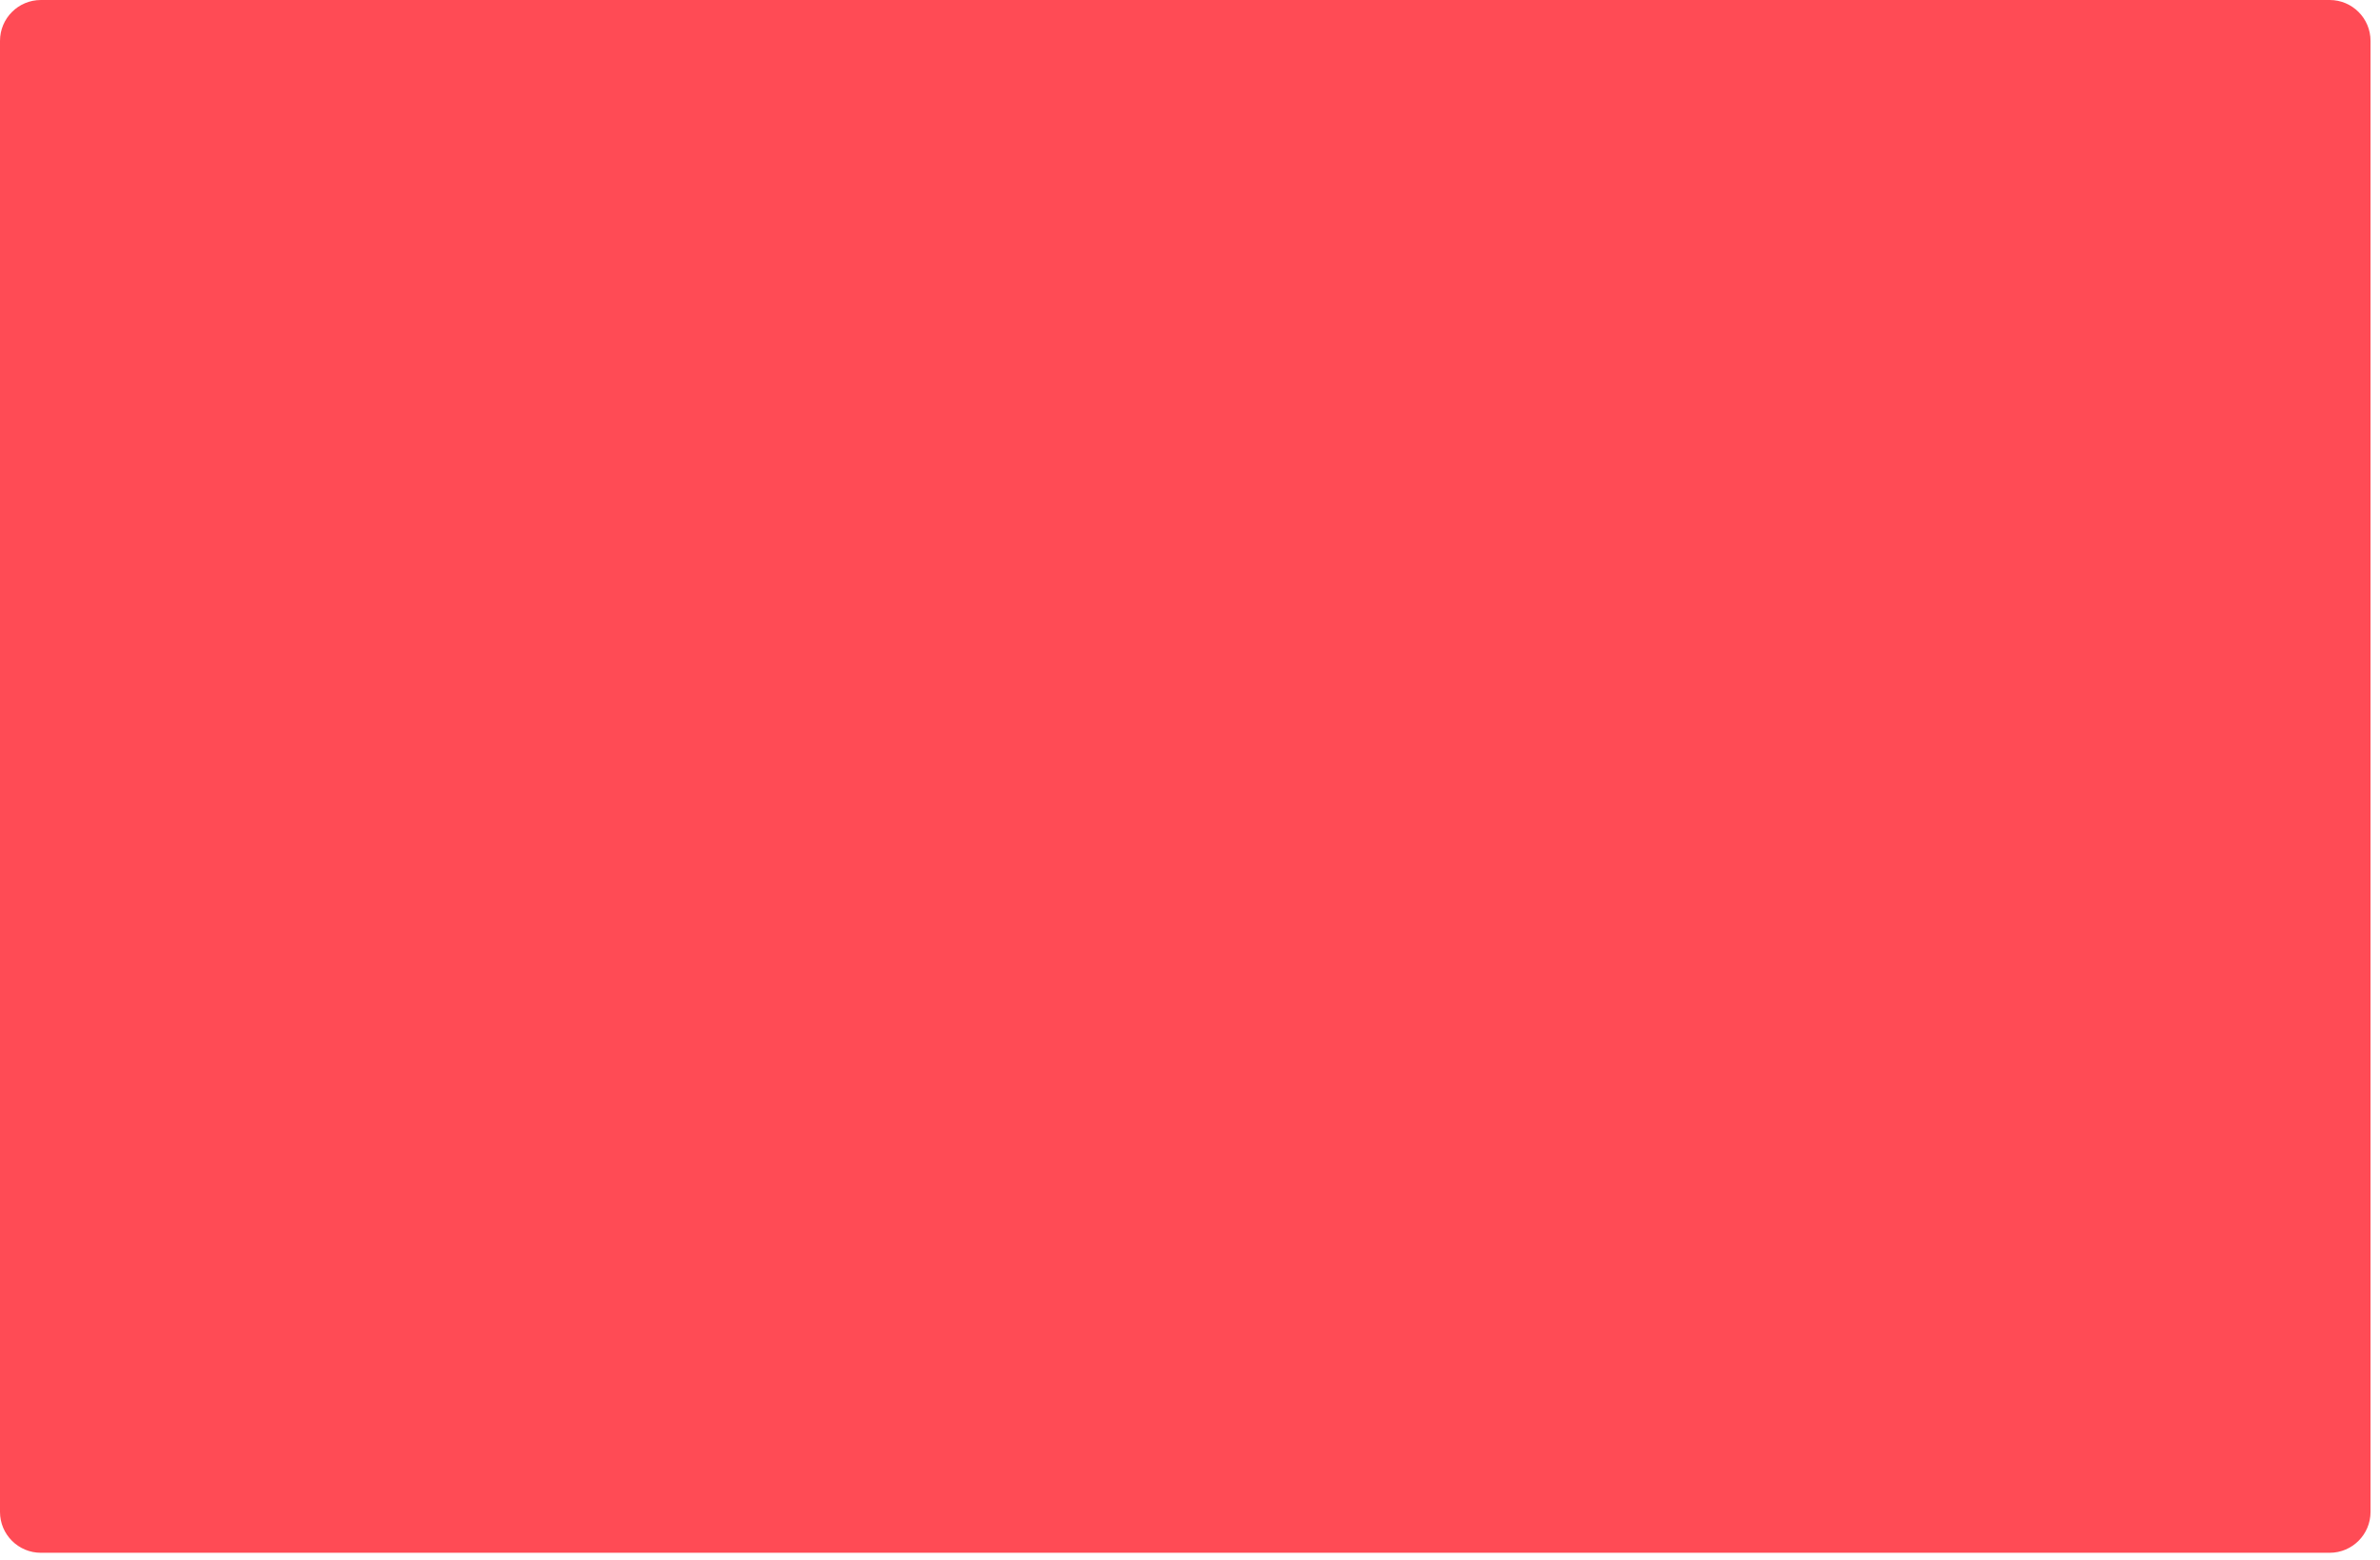
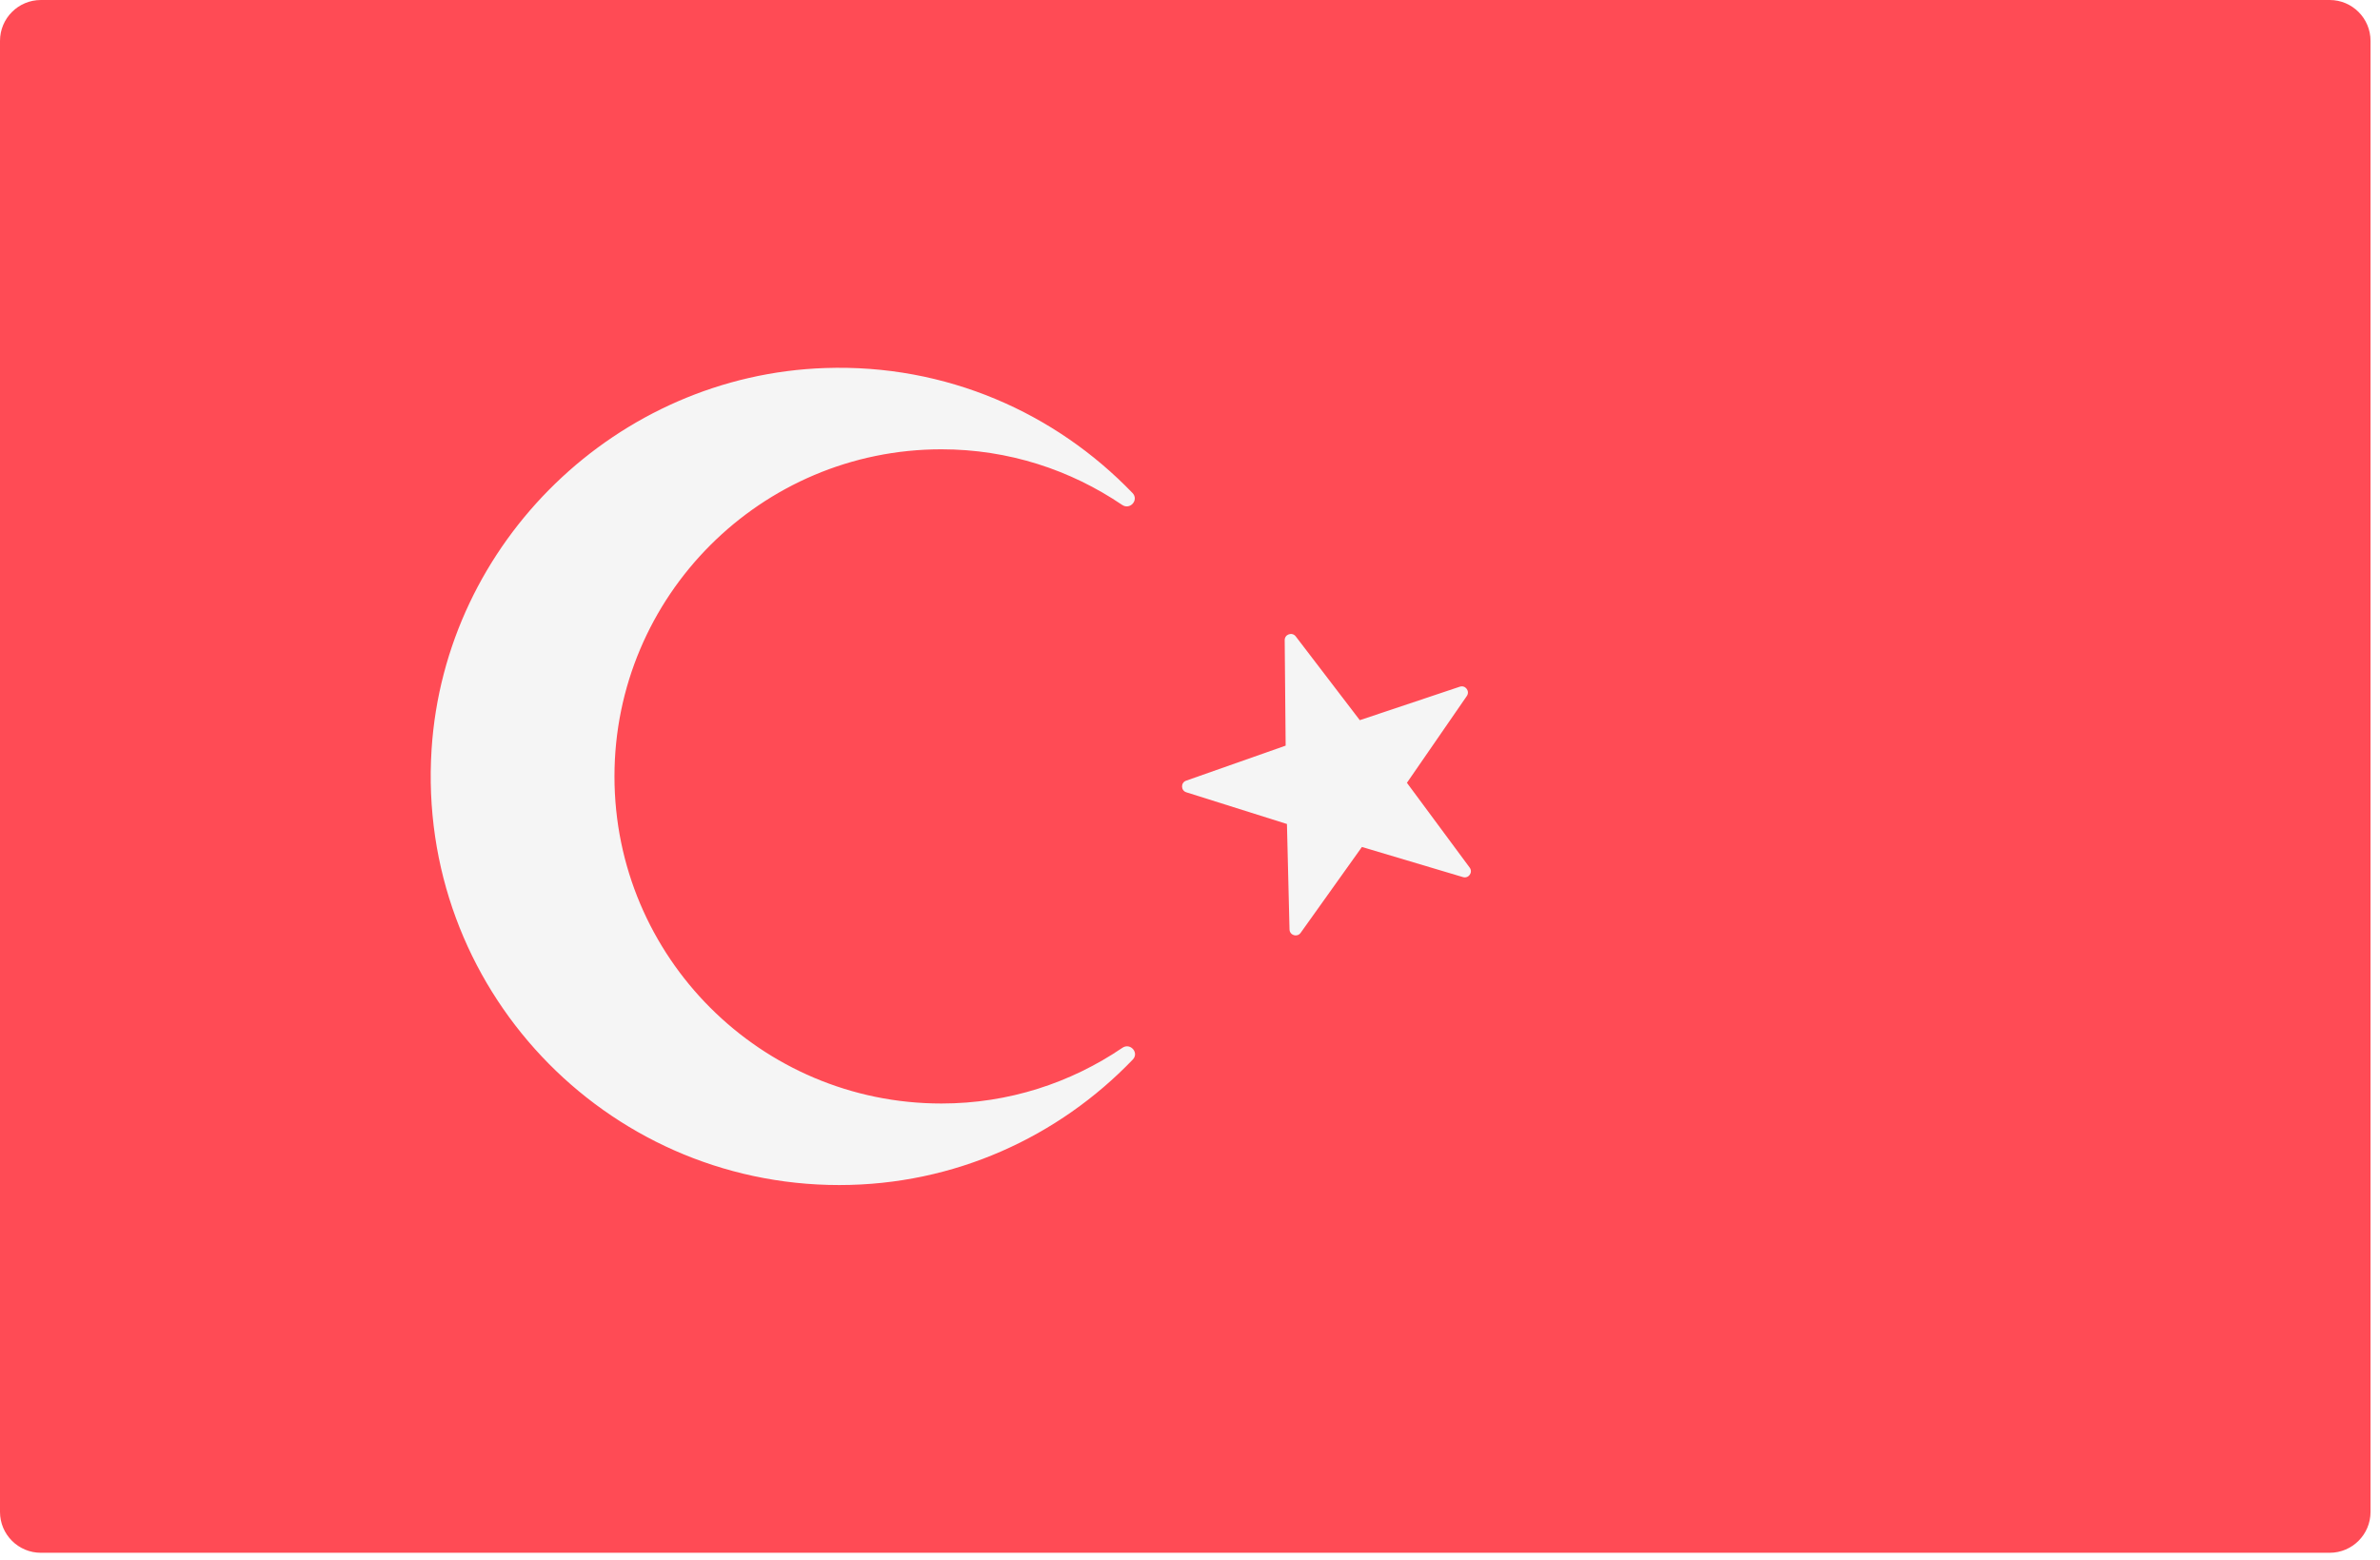
<svg xmlns="http://www.w3.org/2000/svg" width="90" height="59" viewBox="0 0 90 59" fill="none">
  <path d="M88.097 58.731H1.546C0.692 58.731 1.52588e-05 58.039 1.52588e-05 57.186V1.546C1.52588e-05 0.692 0.692 0 1.546 0H88.097C88.95 0 89.642 0.692 89.642 1.546V57.186C89.642 58.039 88.95 58.731 88.097 58.731Z" fill="#FF4B55" />
+   <path d="M23.236 29.366C23.236 36.199 28.774 41.738 35.601 41.738C38.146 41.738 40.492 40.956 42.446 39.63C42.742 39.43 43.084 39.817 42.837 40.075C40.033 42.995 36.106 44.822 31.737 44.822C22.868 44.822 15.745 37.345 16.32 28.349C16.823 20.494 23.335 14.188 31.201 13.92C35.779 13.763 39.908 15.614 42.826 18.647C43.076 18.907 42.735 19.3 42.436 19.098C40.484 17.775 38.141 16.994 35.601 16.994C28.774 16.994 23.236 22.545 23.236 29.366Z" fill="#F5F5F5" />
+   <path d="M51.421 27.239L48.998 24.07C48.863 23.893 48.579 23.99 48.581 24.213L48.617 28.202L44.854 29.527C44.644 29.601 44.649 29.9 44.861 29.967L48.666 31.166L48.763 35.154C48.769 35.377 49.055 35.465 49.184 35.283L51.501 32.035L55.323 33.175C55.537 33.239 55.709 32.994 55.576 32.815L53.203 29.608L55.468 26.325C55.595 26.142 55.415 25.902 55.203 25.973L51.421 27.239Z" fill="#F5F5F5" />
</svg>
